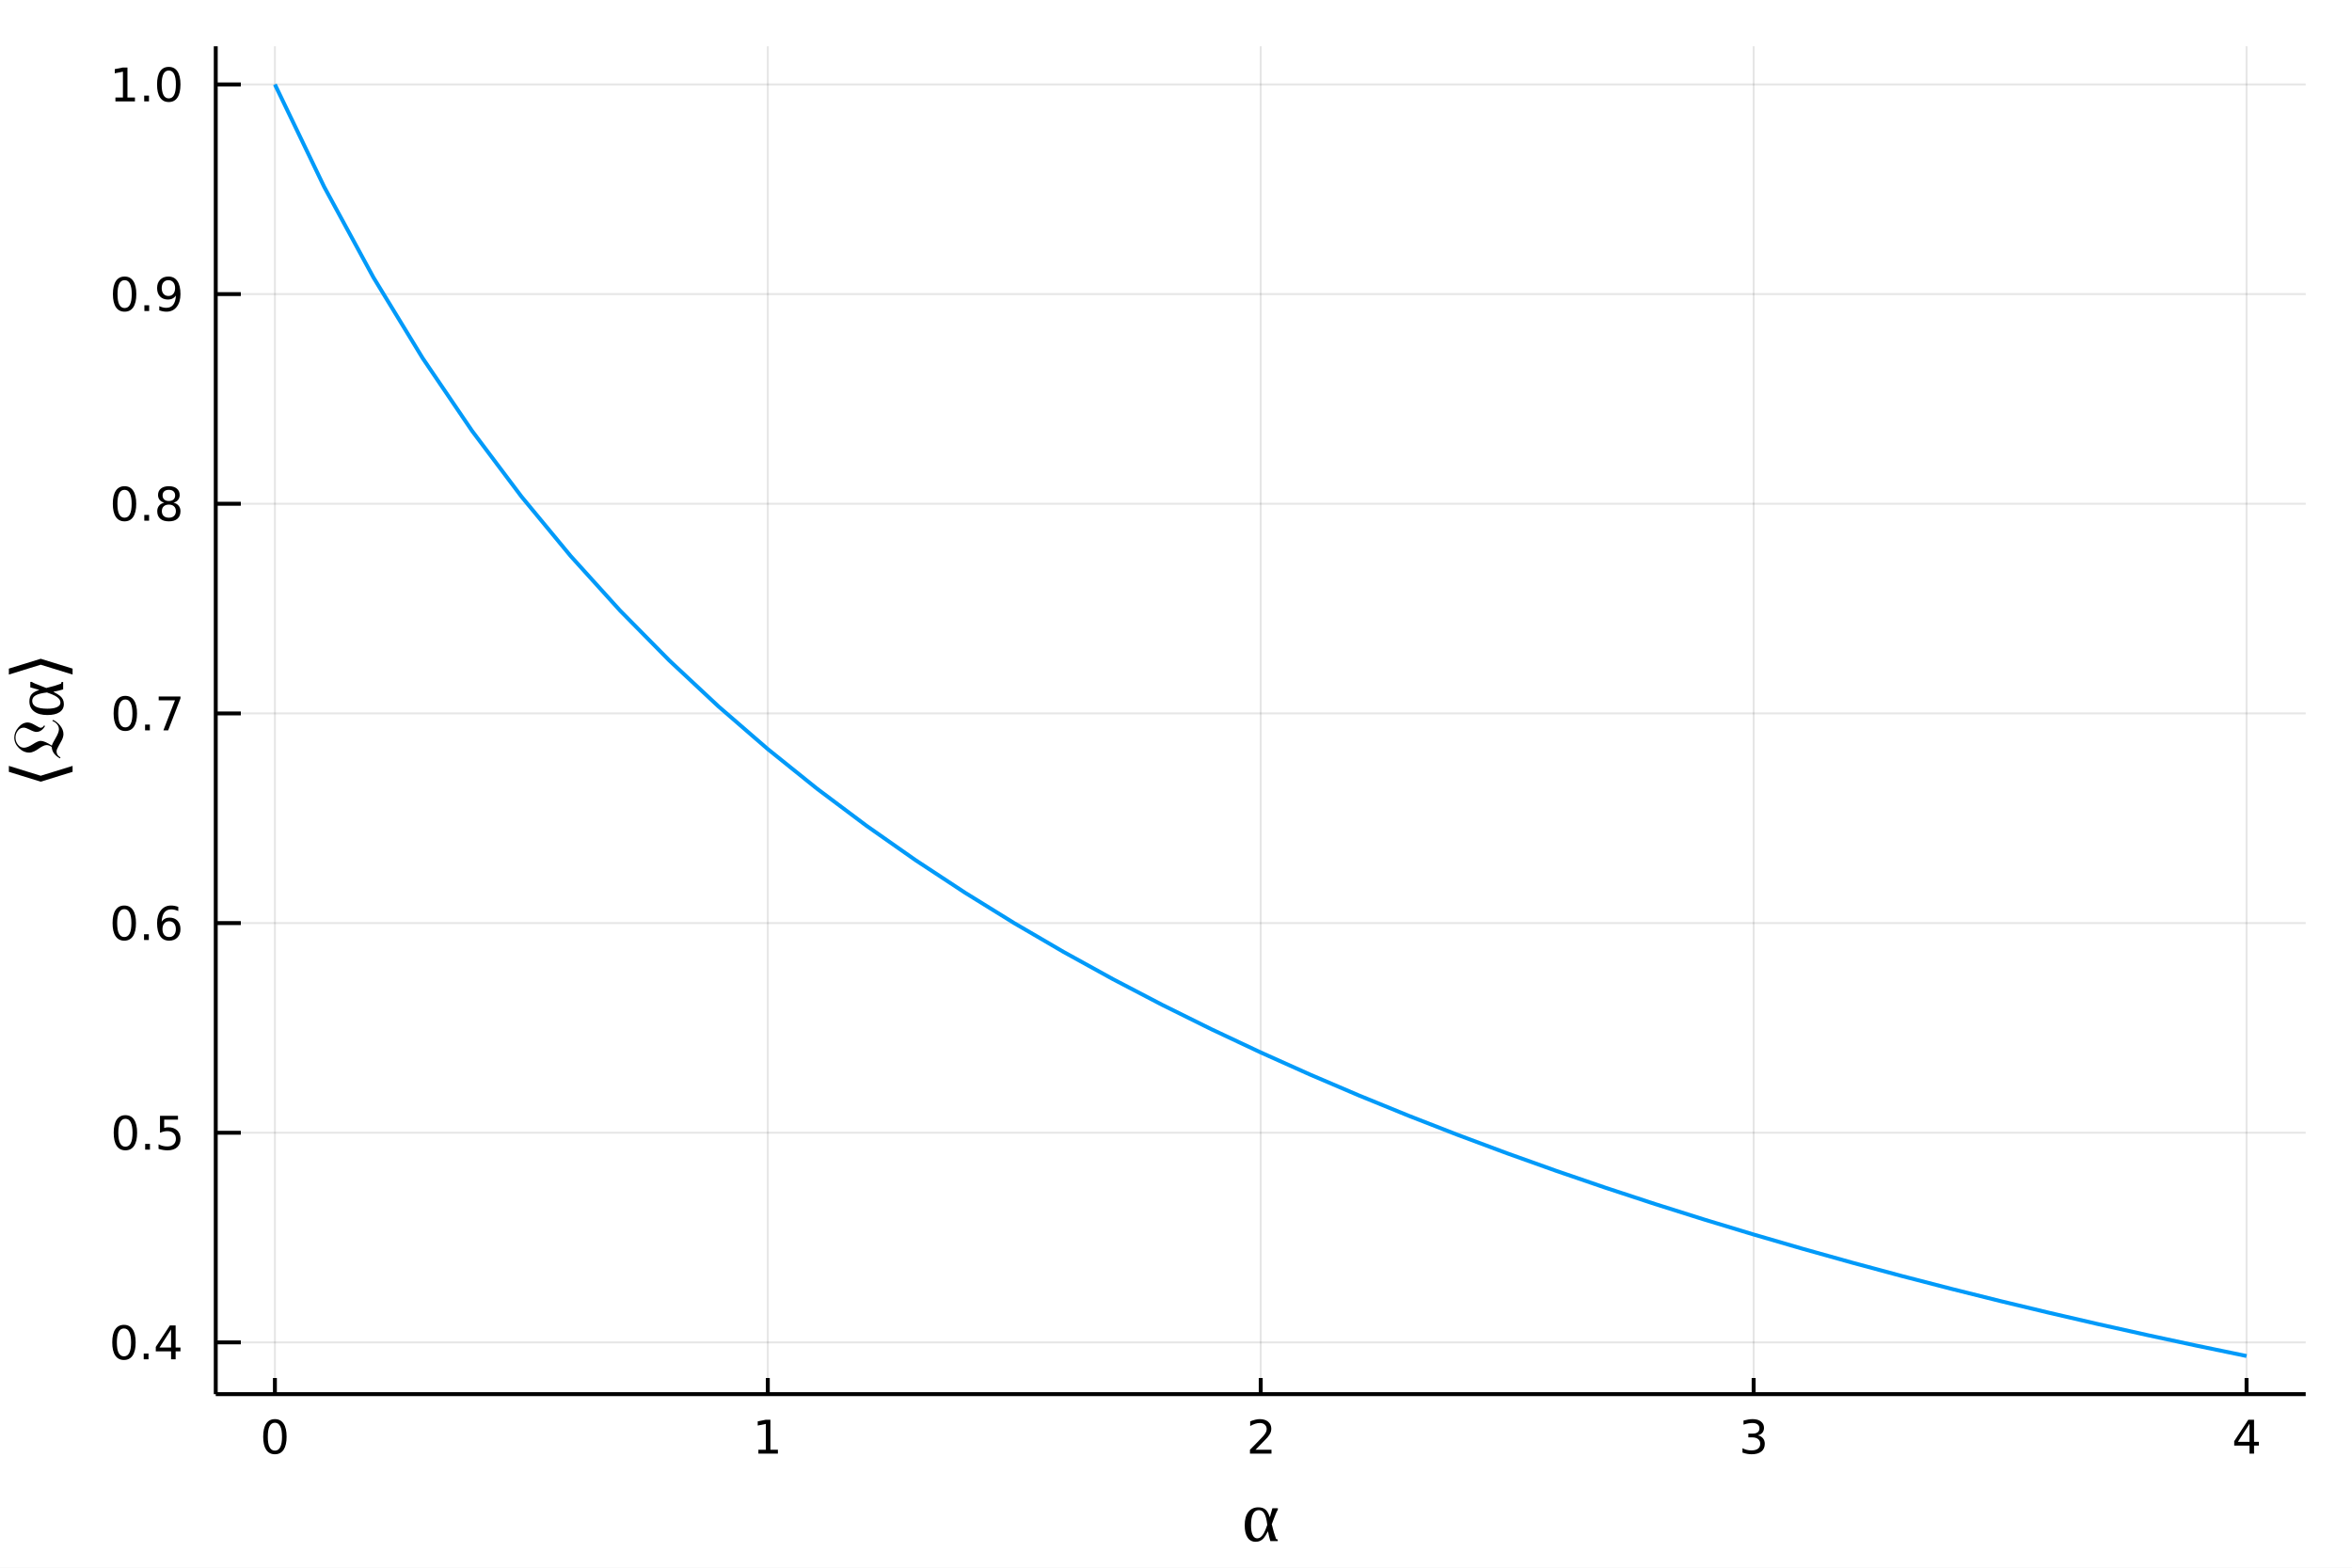
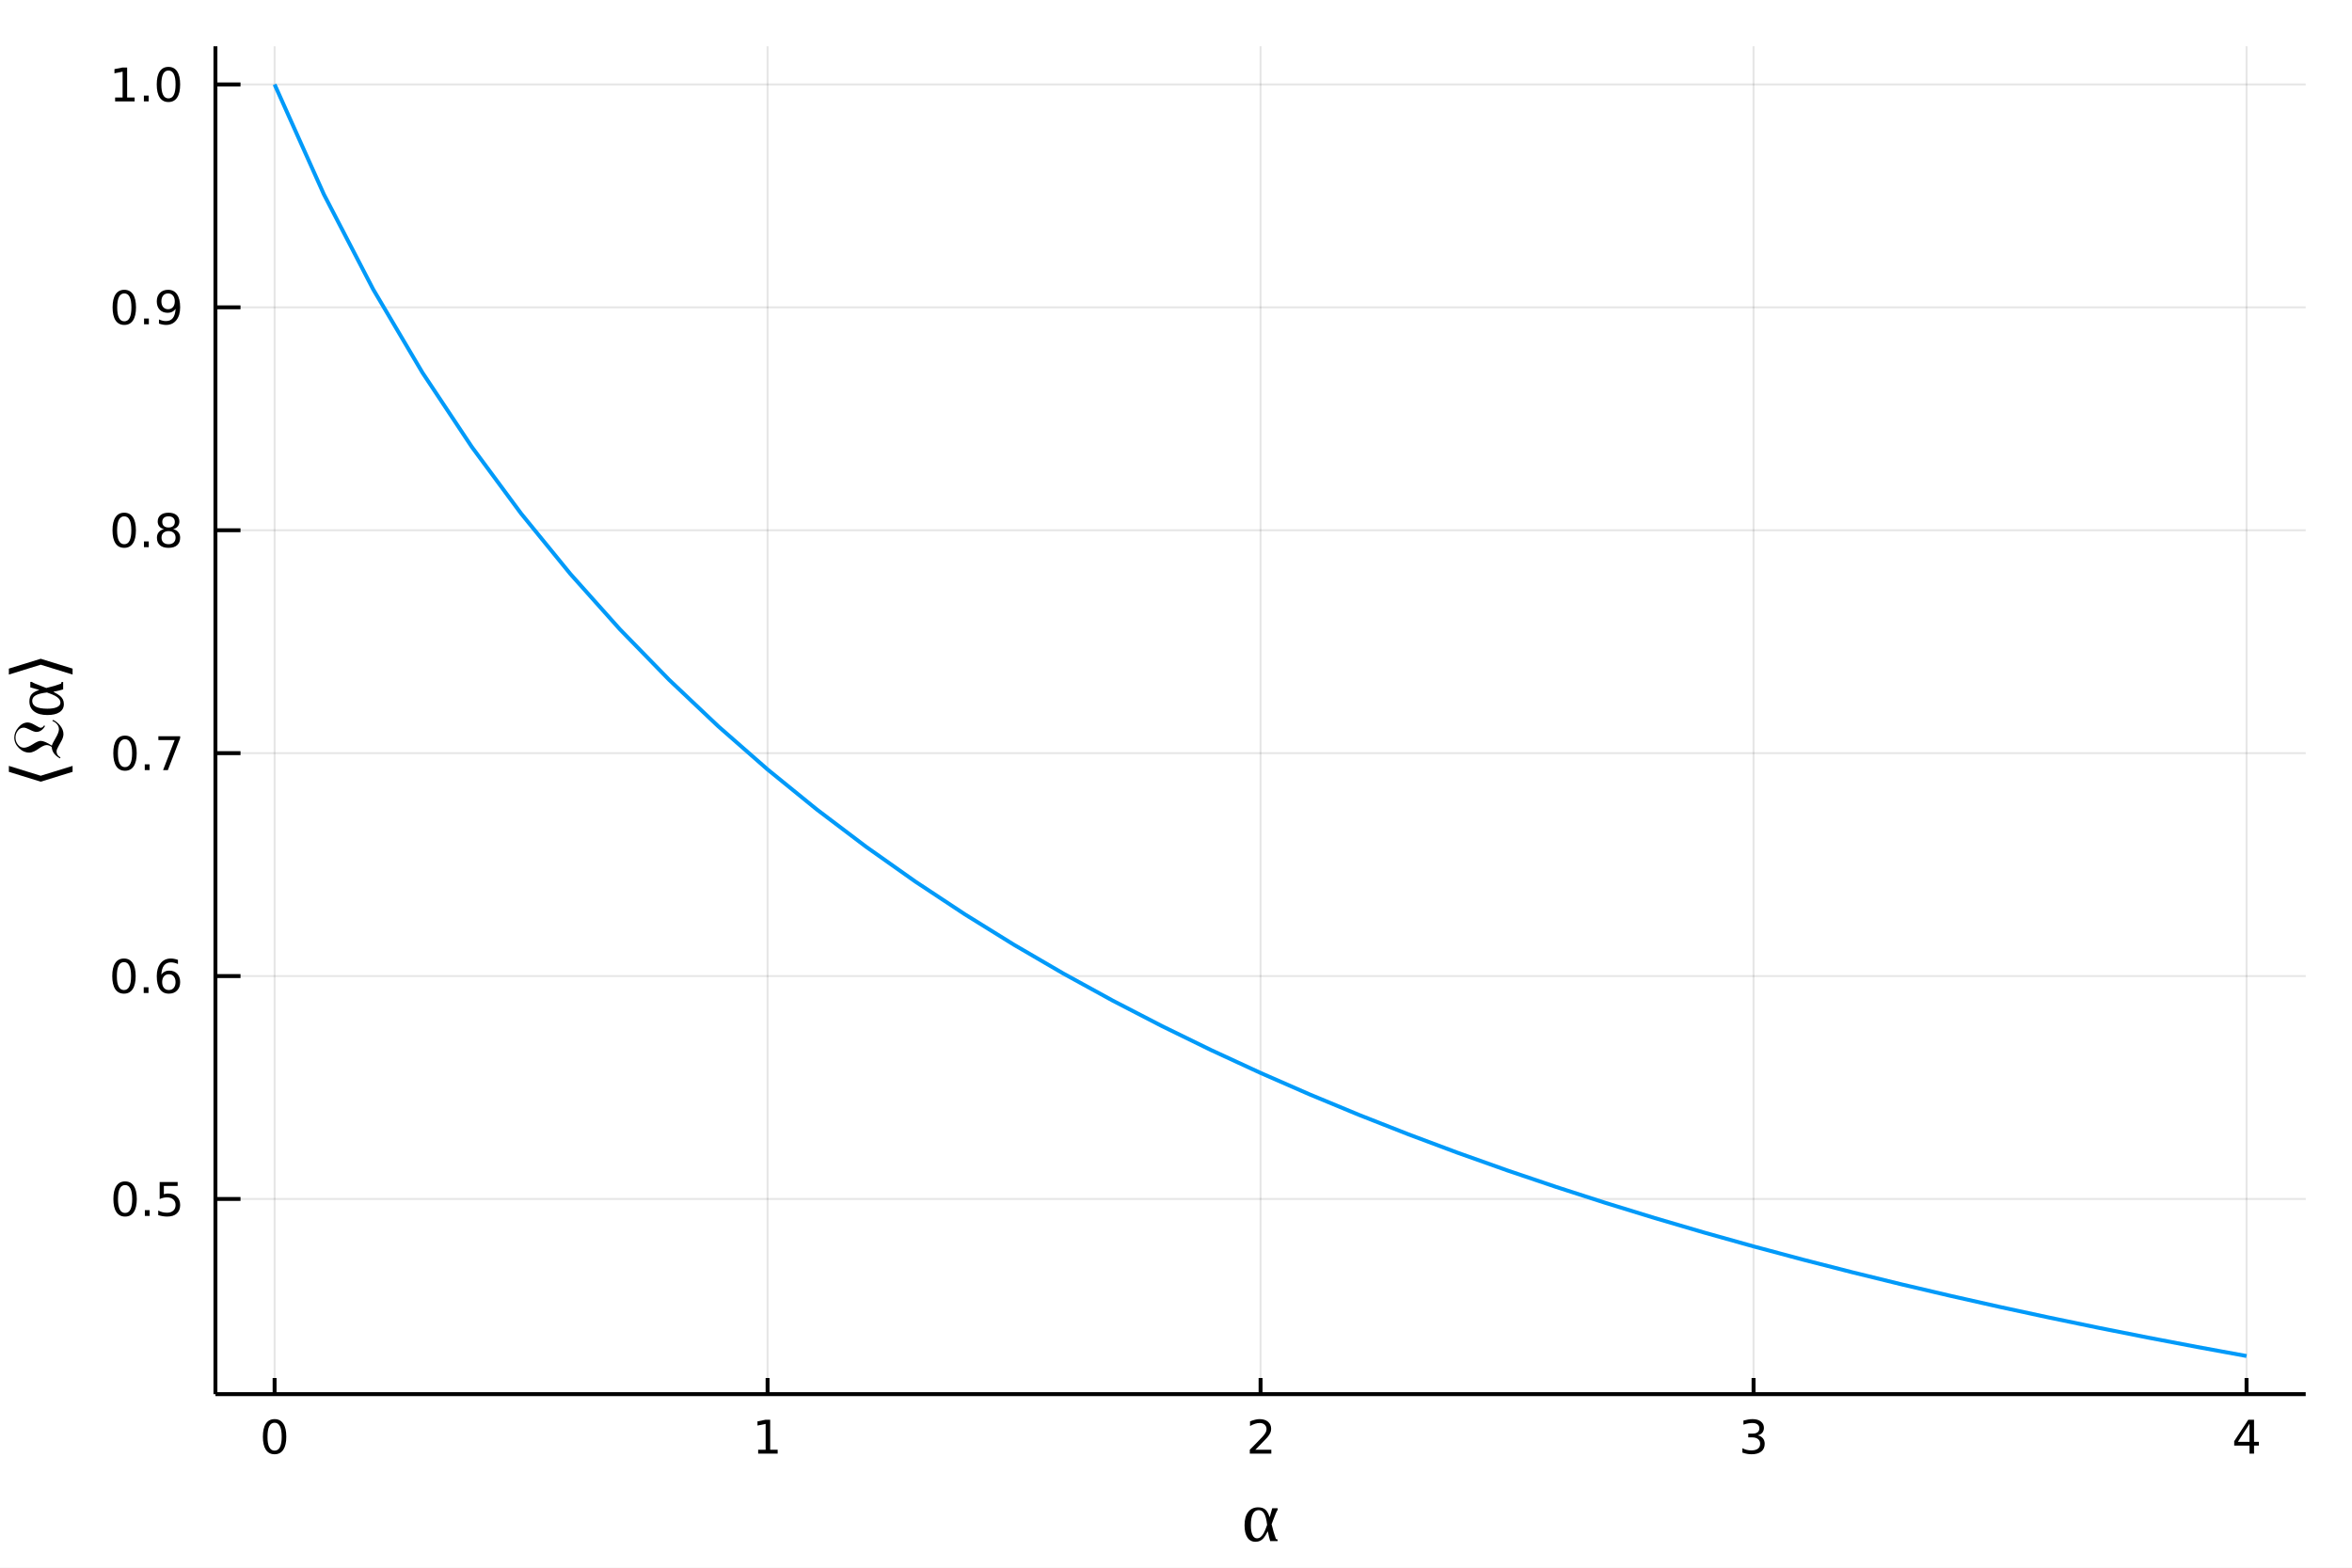
<svg xmlns="http://www.w3.org/2000/svg" width="600" height="400" viewBox="0 0 2400 1600">
  <defs>
-     <clipPath id="clip640">
+     <clipPath id="clip580">
      <rect x="0" y="0" width="2400" height="1600" />
    </clipPath>
  </defs>
-   <path clip-path="url(#clip640)" d=" M0 1600 L2400 1600 L2400 0 L0 0  Z   " fill="#ffffff" fill-rule="evenodd" fill-opacity="1" />
+   <path clip-path="url(#clip580)" d=" M0 1600 L2400 1600 L2400 0 L0 0  Z   " fill="#ffffff" fill-rule="evenodd" fill-opacity="1" />
  <defs>
-     <clipPath id="clip641">
+     <clipPath id="clip581">
      <rect x="480" y="0" width="1681" height="1600" />
    </clipPath>
  </defs>
-   <path clip-path="url(#clip640)" d=" M220.153 1422.89 L2352.76 1422.89 L2352.76 47.244 L220.153 47.244  Z   " fill="#ffffff" fill-rule="evenodd" fill-opacity="1" />
+   <path clip-path="url(#clip580)" d=" M219.829 1422.89 L2352.76 1422.89 L2352.76 47.244 L219.829 47.244  Z   " fill="#ffffff" fill-rule="evenodd" fill-opacity="1" />
  <defs>
-     <clipPath id="clip642">
-       <rect x="220" y="47" width="2134" height="1377" />
+     <clipPath id="clip582">
+       <rect x="219" y="47" width="2134" height="1377" />
    </clipPath>
  </defs>
-   <polyline clip-path="url(#clip642)" style="stroke:#000000; stroke-linecap:butt; stroke-linejoin:round; stroke-width:2; stroke-opacity:0.1; fill:none" points="   280.51,1422.89 280.51,47.244    " />
-   <polyline clip-path="url(#clip642)" style="stroke:#000000; stroke-linecap:butt; stroke-linejoin:round; stroke-width:2; stroke-opacity:0.1; fill:none" points="   783.482,1422.89 783.482,47.244    " />
-   <polyline clip-path="url(#clip642)" style="stroke:#000000; stroke-linecap:butt; stroke-linejoin:round; stroke-width:2; stroke-opacity:0.1; fill:none" points="   1286.45,1422.89 1286.45,47.244    " />
-   <polyline clip-path="url(#clip642)" style="stroke:#000000; stroke-linecap:butt; stroke-linejoin:round; stroke-width:2; stroke-opacity:0.1; fill:none" points="   1789.43,1422.89 1789.43,47.244    " />
-   <polyline clip-path="url(#clip642)" style="stroke:#000000; stroke-linecap:butt; stroke-linejoin:round; stroke-width:2; stroke-opacity:0.1; fill:none" points="   2292.4,1422.89 2292.4,47.244    " />
-   <polyline clip-path="url(#clip640)" style="stroke:#000000; stroke-linecap:butt; stroke-linejoin:round; stroke-width:4; stroke-opacity:1; fill:none" points="   220.153,1422.89 2352.76,1422.89    " />
-   <polyline clip-path="url(#clip640)" style="stroke:#000000; stroke-linecap:butt; stroke-linejoin:round; stroke-width:4; stroke-opacity:1; fill:none" points="   280.51,1422.89 280.51,1406.38    " />
-   <polyline clip-path="url(#clip640)" style="stroke:#000000; stroke-linecap:butt; stroke-linejoin:round; stroke-width:4; stroke-opacity:1; fill:none" points="   783.482,1422.89 783.482,1406.38    " />
-   <polyline clip-path="url(#clip640)" style="stroke:#000000; stroke-linecap:butt; stroke-linejoin:round; stroke-width:4; stroke-opacity:1; fill:none" points="   1286.45,1422.89 1286.45,1406.38    " />
-   <polyline clip-path="url(#clip640)" style="stroke:#000000; stroke-linecap:butt; stroke-linejoin:round; stroke-width:4; stroke-opacity:1; fill:none" points="   1789.43,1422.89 1789.43,1406.38    " />
-   <polyline clip-path="url(#clip640)" style="stroke:#000000; stroke-linecap:butt; stroke-linejoin:round; stroke-width:4; stroke-opacity:1; fill:none" points="   2292.4,1422.89 2292.4,1406.38    " />
-   <path clip-path="url(#clip640)" d="M280.51 1452.08 Q276.899 1452.08 275.07 1455.65 Q273.265 1459.19 273.265 1466.32 Q273.265 1473.43 275.07 1476.99 Q276.899 1480.53 280.51 1480.53 Q284.144 1480.53 285.95 1476.99 Q287.779 1473.43 287.779 1466.32 Q287.779 1459.19 285.95 1455.65 Q284.144 1452.08 280.51 1452.08 M280.51 1448.38 Q286.32 1448.38 289.376 1452.99 Q292.454 1457.57 292.454 1466.32 Q292.454 1475.05 289.376 1479.65 Q286.32 1484.24 280.51 1484.24 Q274.7 1484.24 271.621 1479.65 Q268.566 1475.05 268.566 1466.32 Q268.566 1457.57 271.621 1452.99 Q274.7 1448.38 280.51 1448.38 Z" fill="#000000" fill-rule="evenodd" fill-opacity="1" />
-   <path clip-path="url(#clip640)" d="M773.864 1479.63 L781.503 1479.63 L781.503 1453.26 L773.193 1454.93 L773.193 1450.67 L781.457 1449 L786.133 1449 L786.133 1479.63 L793.772 1479.63 L793.772 1483.56 L773.864 1483.56 L773.864 1479.63 Z" fill="#000000" fill-rule="evenodd" fill-opacity="1" />
-   <path clip-path="url(#clip640)" d="M1281.11 1479.63 L1297.43 1479.63 L1297.43 1483.56 L1275.48 1483.56 L1275.48 1479.63 Q1278.14 1476.87 1282.73 1472.25 Q1287.33 1467.59 1288.51 1466.25 Q1290.76 1463.73 1291.64 1461.99 Q1292.54 1460.23 1292.54 1458.54 Q1292.54 1455.79 1290.6 1454.05 Q1288.68 1452.31 1285.58 1452.31 Q1283.38 1452.31 1280.92 1453.08 Q1278.49 1453.84 1275.71 1455.39 L1275.71 1450.67 Q1278.54 1449.54 1280.99 1448.96 Q1283.45 1448.38 1285.48 1448.38 Q1290.85 1448.38 1294.05 1451.06 Q1297.24 1453.75 1297.24 1458.24 Q1297.24 1460.37 1296.43 1462.29 Q1295.64 1464.19 1293.54 1466.78 Q1292.96 1467.45 1289.86 1470.67 Q1286.76 1473.87 1281.11 1479.63 Z" fill="#000000" fill-rule="evenodd" fill-opacity="1" />
-   <path clip-path="url(#clip640)" d="M1793.67 1464.93 Q1797.03 1465.65 1798.91 1467.92 Q1800.8 1470.19 1800.8 1473.52 Q1800.8 1478.63 1797.29 1481.44 Q1793.77 1484.24 1787.29 1484.24 Q1785.11 1484.24 1782.8 1483.8 Q1780.5 1483.38 1778.05 1482.52 L1778.05 1478.01 Q1779.99 1479.14 1782.31 1479.72 Q1784.62 1480.3 1787.15 1480.3 Q1791.54 1480.3 1793.84 1478.56 Q1796.15 1476.83 1796.15 1473.52 Q1796.15 1470.46 1794 1468.75 Q1791.87 1467.01 1788.05 1467.01 L1784.02 1467.01 L1784.02 1463.17 L1788.23 1463.17 Q1791.68 1463.17 1793.51 1461.81 Q1795.34 1460.42 1795.34 1457.82 Q1795.34 1455.16 1793.44 1453.75 Q1791.57 1452.31 1788.05 1452.31 Q1786.13 1452.31 1783.93 1452.73 Q1781.73 1453.15 1779.09 1454.03 L1779.09 1449.86 Q1781.75 1449.12 1784.07 1448.75 Q1786.41 1448.38 1788.47 1448.38 Q1793.79 1448.38 1796.89 1450.81 Q1799.99 1453.22 1799.99 1457.34 Q1799.99 1460.21 1798.35 1462.2 Q1796.71 1464.17 1793.67 1464.93 Z" fill="#000000" fill-rule="evenodd" fill-opacity="1" />
-   <path clip-path="url(#clip640)" d="M2295.41 1453.08 L2283.6 1471.53 L2295.41 1471.53 L2295.41 1453.08 M2294.18 1449 L2300.06 1449 L2300.06 1471.53 L2304.99 1471.53 L2304.99 1475.42 L2300.06 1475.42 L2300.06 1483.56 L2295.41 1483.56 L2295.41 1475.42 L2279.81 1475.42 L2279.81 1470.9 L2294.18 1449 Z" fill="#000000" fill-rule="evenodd" fill-opacity="1" />
-   <g clip-path="url(#clip640)">
-     <text style="fill:#000000; fill-opacity:1; font-family:Times New Roman,TimesNewRoman,Times,Baskerville,Georgia,serif; font-size:73px; text-anchor:middle;" transform="rotate(0, 1286.45, 1572.84)" x="1286.45" y="1572.84">α</text>
+   <polyline clip-path="url(#clip582)" style="stroke:#000000; stroke-linecap:butt; stroke-linejoin:round; stroke-width:2; stroke-opacity:0.1; fill:none" points="   280.195,1422.89 280.195,47.244    " />
+   <polyline clip-path="url(#clip582)" style="stroke:#000000; stroke-linecap:butt; stroke-linejoin:round; stroke-width:2; stroke-opacity:0.1; fill:none" points="   783.244,1422.89 783.244,47.244    " />
+   <polyline clip-path="url(#clip582)" style="stroke:#000000; stroke-linecap:butt; stroke-linejoin:round; stroke-width:2; stroke-opacity:0.1; fill:none" points="   1286.29,1422.89 1286.29,47.244    " />
+   <polyline clip-path="url(#clip582)" style="stroke:#000000; stroke-linecap:butt; stroke-linejoin:round; stroke-width:2; stroke-opacity:0.1; fill:none" points="   1789.34,1422.89 1789.34,47.244    " />
+   <polyline clip-path="url(#clip582)" style="stroke:#000000; stroke-linecap:butt; stroke-linejoin:round; stroke-width:2; stroke-opacity:0.1; fill:none" points="   2292.39,1422.89 2292.39,47.244    " />
+   <polyline clip-path="url(#clip580)" style="stroke:#000000; stroke-linecap:butt; stroke-linejoin:round; stroke-width:4; stroke-opacity:1; fill:none" points="   219.829,1422.89 2352.76,1422.89    " />
+   <polyline clip-path="url(#clip580)" style="stroke:#000000; stroke-linecap:butt; stroke-linejoin:round; stroke-width:4; stroke-opacity:1; fill:none" points="   280.195,1422.89 280.195,1406.38    " />
+   <polyline clip-path="url(#clip580)" style="stroke:#000000; stroke-linecap:butt; stroke-linejoin:round; stroke-width:4; stroke-opacity:1; fill:none" points="   783.244,1422.89 783.244,1406.38    " />
+   <polyline clip-path="url(#clip580)" style="stroke:#000000; stroke-linecap:butt; stroke-linejoin:round; stroke-width:4; stroke-opacity:1; fill:none" points="   1286.29,1422.89 1286.29,1406.38    " />
+   <polyline clip-path="url(#clip580)" style="stroke:#000000; stroke-linecap:butt; stroke-linejoin:round; stroke-width:4; stroke-opacity:1; fill:none" points="   1789.34,1422.89 1789.34,1406.38    " />
+   <polyline clip-path="url(#clip580)" style="stroke:#000000; stroke-linecap:butt; stroke-linejoin:round; stroke-width:4; stroke-opacity:1; fill:none" points="   2292.39,1422.89 2292.39,1406.38    " />
+   <path clip-path="url(#clip580)" d="M280.195 1452.08 Q276.584 1452.08 274.755 1455.65 Q272.95 1459.19 272.95 1466.32 Q272.95 1473.43 274.755 1476.99 Q276.584 1480.53 280.195 1480.53 Q283.829 1480.53 285.635 1476.99 Q287.464 1473.43 287.464 1466.32 Q287.464 1459.19 285.635 1455.65 Q283.829 1452.08 280.195 1452.08 M280.195 1448.38 Q286.005 1448.38 289.061 1452.99 Q292.14 1457.57 292.14 1466.32 Q292.14 1475.05 289.061 1479.65 Q286.005 1484.24 280.195 1484.24 Q274.385 1484.24 271.306 1479.65 Q268.251 1475.05 268.251 1466.32 Q268.251 1457.57 271.306 1452.99 Q274.385 1448.38 280.195 1448.38 Z" fill="#000000" fill-rule="evenodd" fill-opacity="1" />
+   <path clip-path="url(#clip580)" d="M773.626 1479.63 L781.265 1479.63 L781.265 1453.26 L772.955 1454.93 L772.955 1450.67 L781.218 1449 L785.894 1449 L785.894 1479.63 L793.533 1479.63 L793.533 1483.56 L773.626 1483.56 L773.626 1479.63 Z" fill="#000000" fill-rule="evenodd" fill-opacity="1" />
+   <path clip-path="url(#clip580)" d="M1280.95 1479.63 L1297.26 1479.63 L1297.26 1483.56 L1275.32 1483.56 L1275.32 1479.63 Q1277.98 1476.87 1282.57 1472.25 Q1287.17 1467.59 1288.35 1466.25 Q1290.6 1463.73 1291.48 1461.99 Q1292.38 1460.23 1292.38 1458.54 Q1292.38 1455.79 1290.44 1454.05 Q1288.51 1452.31 1285.41 1452.31 Q1283.21 1452.31 1280.76 1453.08 Q1278.33 1453.84 1275.55 1455.39 L1275.55 1450.67 Q1278.38 1449.54 1280.83 1448.96 Q1283.28 1448.38 1285.32 1448.38 Q1290.69 1448.38 1293.89 1451.06 Q1297.08 1453.75 1297.08 1458.24 Q1297.08 1460.37 1296.27 1462.29 Q1295.48 1464.19 1293.38 1466.78 Q1292.8 1467.45 1289.7 1470.67 Q1286.59 1473.87 1280.95 1479.63 Z" fill="#000000" fill-rule="evenodd" fill-opacity="1" />
+   <path clip-path="url(#clip580)" d="M1793.59 1464.93 Q1796.95 1465.65 1798.82 1467.92 Q1800.72 1470.19 1800.72 1473.52 Q1800.72 1478.63 1797.2 1481.44 Q1793.68 1484.24 1787.2 1484.24 Q1785.02 1484.24 1782.71 1483.8 Q1780.42 1483.38 1777.96 1482.52 L1777.96 1478.01 Q1779.91 1479.14 1782.22 1479.72 Q1784.54 1480.3 1787.06 1480.3 Q1791.46 1480.3 1793.75 1478.56 Q1796.07 1476.83 1796.07 1473.52 Q1796.07 1470.46 1793.91 1468.75 Q1791.78 1467.01 1787.96 1467.01 L1783.94 1467.01 L1783.94 1463.17 L1788.15 1463.17 Q1791.6 1463.17 1793.43 1461.81 Q1795.26 1460.42 1795.26 1457.82 Q1795.26 1455.16 1793.36 1453.75 Q1791.48 1452.31 1787.96 1452.31 Q1786.04 1452.31 1783.84 1452.73 Q1781.64 1453.15 1779.01 1454.03 L1779.01 1449.86 Q1781.67 1449.12 1783.98 1448.75 Q1786.32 1448.38 1788.38 1448.38 Q1793.7 1448.38 1796.81 1450.81 Q1799.91 1453.22 1799.91 1457.34 Q1799.91 1460.21 1798.26 1462.2 Q1796.62 1464.17 1793.59 1464.93 Z" fill="#000000" fill-rule="evenodd" fill-opacity="1" />
+   <path clip-path="url(#clip580)" d="M2295.4 1453.08 L2283.59 1471.53 L2295.4 1471.53 L2295.4 1453.08 M2294.17 1449 L2300.05 1449 L2300.05 1471.53 L2304.98 1471.53 L2304.98 1475.42 L2300.05 1475.42 L2300.05 1483.56 L2295.4 1483.56 L2295.4 1475.42 L2279.8 1475.42 L2279.8 1470.9 L2294.17 1449 Z" fill="#000000" fill-rule="evenodd" fill-opacity="1" />
+   <g clip-path="url(#clip580)">
+     <text style="fill:#000000; fill-opacity:1; font-family:Times New Roman,TimesNewRoman,Times,Baskerville,Georgia,serif; font-size:73px; text-anchor:middle;" transform="rotate(0, 1286.29, 1572.84)" x="1286.29" y="1572.84">α</text>
  </g>
-   <polyline clip-path="url(#clip642)" style="stroke:#000000; stroke-linecap:butt; stroke-linejoin:round; stroke-width:2; stroke-opacity:0.1; fill:none" points="   220.153,1370.05 2352.76,1370.05    " />
-   <polyline clip-path="url(#clip642)" style="stroke:#000000; stroke-linecap:butt; stroke-linejoin:round; stroke-width:2; stroke-opacity:0.1; fill:none" points="   220.153,1156.08 2352.76,1156.08    " />
-   <polyline clip-path="url(#clip642)" style="stroke:#000000; stroke-linecap:butt; stroke-linejoin:round; stroke-width:2; stroke-opacity:0.1; fill:none" points="   220.153,942.096 2352.76,942.096    " />
-   <polyline clip-path="url(#clip642)" style="stroke:#000000; stroke-linecap:butt; stroke-linejoin:round; stroke-width:2; stroke-opacity:0.1; fill:none" points="   220.153,728.116 2352.76,728.116    " />
-   <polyline clip-path="url(#clip642)" style="stroke:#000000; stroke-linecap:butt; stroke-linejoin:round; stroke-width:2; stroke-opacity:0.1; fill:none" points="   220.153,514.137 2352.76,514.137    " />
-   <polyline clip-path="url(#clip642)" style="stroke:#000000; stroke-linecap:butt; stroke-linejoin:round; stroke-width:2; stroke-opacity:0.1; fill:none" points="   220.153,300.157 2352.76,300.157    " />
-   <polyline clip-path="url(#clip642)" style="stroke:#000000; stroke-linecap:butt; stroke-linejoin:round; stroke-width:2; stroke-opacity:0.1; fill:none" points="   220.153,86.177 2352.76,86.177    " />
-   <polyline clip-path="url(#clip640)" style="stroke:#000000; stroke-linecap:butt; stroke-linejoin:round; stroke-width:4; stroke-opacity:1; fill:none" points="   220.153,1422.89 220.153,47.244    " />
-   <polyline clip-path="url(#clip640)" style="stroke:#000000; stroke-linecap:butt; stroke-linejoin:round; stroke-width:4; stroke-opacity:1; fill:none" points="   220.153,1370.05 245.745,1370.05    " />
-   <polyline clip-path="url(#clip640)" style="stroke:#000000; stroke-linecap:butt; stroke-linejoin:round; stroke-width:4; stroke-opacity:1; fill:none" points="   220.153,1156.08 245.745,1156.08    " />
-   <polyline clip-path="url(#clip640)" style="stroke:#000000; stroke-linecap:butt; stroke-linejoin:round; stroke-width:4; stroke-opacity:1; fill:none" points="   220.153,942.096 245.745,942.096    " />
-   <polyline clip-path="url(#clip640)" style="stroke:#000000; stroke-linecap:butt; stroke-linejoin:round; stroke-width:4; stroke-opacity:1; fill:none" points="   220.153,728.116 245.745,728.116    " />
-   <polyline clip-path="url(#clip640)" style="stroke:#000000; stroke-linecap:butt; stroke-linejoin:round; stroke-width:4; stroke-opacity:1; fill:none" points="   220.153,514.137 245.745,514.137    " />
-   <polyline clip-path="url(#clip640)" style="stroke:#000000; stroke-linecap:butt; stroke-linejoin:round; stroke-width:4; stroke-opacity:1; fill:none" points="   220.153,300.157 245.745,300.157    " />
-   <polyline clip-path="url(#clip640)" style="stroke:#000000; stroke-linecap:butt; stroke-linejoin:round; stroke-width:4; stroke-opacity:1; fill:none" points="   220.153,86.177 245.745,86.177    " />
-   <path clip-path="url(#clip640)" d="M126.492 1355.85 Q122.881 1355.85 121.052 1359.42 Q119.246 1362.96 119.246 1370.09 Q119.246 1377.2 121.052 1380.76 Q122.881 1384.3 126.492 1384.3 Q130.126 1384.3 131.931 1380.76 Q133.76 1377.2 133.76 1370.09 Q133.76 1362.96 131.931 1359.42 Q130.126 1355.85 126.492 1355.85 M126.492 1352.15 Q132.302 1352.15 135.357 1356.76 Q138.436 1361.34 138.436 1370.09 Q138.436 1378.82 135.357 1383.42 Q132.302 1388.01 126.492 1388.01 Q120.682 1388.01 117.603 1383.42 Q114.547 1378.82 114.547 1370.09 Q114.547 1361.34 117.603 1356.76 Q120.682 1352.15 126.492 1352.15 Z" fill="#000000" fill-rule="evenodd" fill-opacity="1" />
-   <path clip-path="url(#clip640)" d="M146.654 1381.46 L151.538 1381.46 L151.538 1387.33 L146.654 1387.33 L146.654 1381.46 Z" fill="#000000" fill-rule="evenodd" fill-opacity="1" />
-   <path clip-path="url(#clip640)" d="M174.57 1356.85 L162.765 1375.3 L174.57 1375.3 L174.57 1356.85 M173.343 1352.77 L179.223 1352.77 L179.223 1375.3 L184.153 1375.3 L184.153 1379.19 L179.223 1379.19 L179.223 1387.33 L174.57 1387.33 L174.57 1379.19 L158.968 1379.19 L158.968 1374.67 L173.343 1352.77 Z" fill="#000000" fill-rule="evenodd" fill-opacity="1" />
-   <path clip-path="url(#clip640)" d="M127.973 1141.87 Q124.362 1141.87 122.533 1145.44 Q120.728 1148.98 120.728 1156.11 Q120.728 1163.22 122.533 1166.78 Q124.362 1170.32 127.973 1170.32 Q131.607 1170.32 133.413 1166.78 Q135.242 1163.22 135.242 1156.11 Q135.242 1148.98 133.413 1145.44 Q131.607 1141.87 127.973 1141.87 M127.973 1138.17 Q133.783 1138.17 136.839 1142.78 Q139.918 1147.36 139.918 1156.11 Q139.918 1164.84 136.839 1169.44 Q133.783 1174.03 127.973 1174.03 Q122.163 1174.03 119.084 1169.44 Q116.029 1164.84 116.029 1156.11 Q116.029 1147.36 119.084 1142.78 Q122.163 1138.17 127.973 1138.17 Z" fill="#000000" fill-rule="evenodd" fill-opacity="1" />
-   <path clip-path="url(#clip640)" d="M148.135 1167.48 L153.019 1167.48 L153.019 1173.36 L148.135 1173.36 L148.135 1167.48 Z" fill="#000000" fill-rule="evenodd" fill-opacity="1" />
-   <path clip-path="url(#clip640)" d="M163.251 1138.8 L181.607 1138.8 L181.607 1142.73 L167.533 1142.73 L167.533 1151.2 Q168.552 1150.86 169.57 1150.69 Q170.589 1150.51 171.607 1150.51 Q177.394 1150.51 180.774 1153.68 Q184.153 1156.85 184.153 1162.27 Q184.153 1167.85 180.681 1170.95 Q177.209 1174.03 170.89 1174.03 Q168.714 1174.03 166.445 1173.66 Q164.2 1173.29 161.792 1172.55 L161.792 1167.85 Q163.876 1168.98 166.098 1169.54 Q168.32 1170.09 170.797 1170.09 Q174.802 1170.09 177.14 1167.98 Q179.477 1165.88 179.477 1162.27 Q179.477 1158.66 177.14 1156.55 Q174.802 1154.44 170.797 1154.44 Q168.922 1154.44 167.047 1154.86 Q165.195 1155.28 163.251 1156.16 L163.251 1138.8 Z" fill="#000000" fill-rule="evenodd" fill-opacity="1" />
-   <path clip-path="url(#clip640)" d="M126.816 927.894 Q123.205 927.894 121.376 931.459 Q119.57 935.001 119.57 942.13 Q119.57 949.237 121.376 952.802 Q123.205 956.343 126.816 956.343 Q130.45 956.343 132.256 952.802 Q134.084 949.237 134.084 942.13 Q134.084 935.001 132.256 931.459 Q130.45 927.894 126.816 927.894 M126.816 924.191 Q132.626 924.191 135.681 928.797 Q138.76 933.381 138.76 942.13 Q138.76 950.857 135.681 955.464 Q132.626 960.047 126.816 960.047 Q121.006 960.047 117.927 955.464 Q114.871 950.857 114.871 942.13 Q114.871 933.381 117.927 928.797 Q121.006 924.191 126.816 924.191 Z" fill="#000000" fill-rule="evenodd" fill-opacity="1" />
-   <path clip-path="url(#clip640)" d="M146.978 953.496 L151.862 953.496 L151.862 959.376 L146.978 959.376 L146.978 953.496 Z" fill="#000000" fill-rule="evenodd" fill-opacity="1" />
-   <path clip-path="url(#clip640)" d="M172.626 940.232 Q169.478 940.232 167.626 942.385 Q165.797 944.538 165.797 948.288 Q165.797 952.015 167.626 954.191 Q169.478 956.343 172.626 956.343 Q175.774 956.343 177.603 954.191 Q179.454 952.015 179.454 948.288 Q179.454 944.538 177.603 942.385 Q175.774 940.232 172.626 940.232 M181.908 925.58 L181.908 929.839 Q180.149 929.006 178.343 928.566 Q176.561 928.126 174.802 928.126 Q170.172 928.126 167.718 931.251 Q165.288 934.376 164.941 940.695 Q166.306 938.681 168.366 937.617 Q170.427 936.529 172.903 936.529 Q178.112 936.529 181.121 939.7 Q184.153 942.848 184.153 948.288 Q184.153 953.612 181.005 956.829 Q177.857 960.047 172.626 960.047 Q166.63 960.047 163.459 955.464 Q160.288 950.857 160.288 942.13 Q160.288 933.936 164.177 929.075 Q168.066 924.191 174.616 924.191 Q176.376 924.191 178.158 924.538 Q179.964 924.885 181.908 925.58 Z" fill="#000000" fill-rule="evenodd" fill-opacity="1" />
-   <path clip-path="url(#clip640)" d="M127.881 713.915 Q124.269 713.915 122.441 717.48 Q120.635 721.021 120.635 728.151 Q120.635 735.257 122.441 738.822 Q124.269 742.364 127.881 742.364 Q131.515 742.364 133.32 738.822 Q135.149 735.257 135.149 728.151 Q135.149 721.021 133.32 717.48 Q131.515 713.915 127.881 713.915 M127.881 710.211 Q133.691 710.211 136.746 714.818 Q139.825 719.401 139.825 728.151 Q139.825 736.878 136.746 741.484 Q133.691 746.067 127.881 746.067 Q122.07 746.067 118.992 741.484 Q115.936 736.878 115.936 728.151 Q115.936 719.401 118.992 714.818 Q122.07 710.211 127.881 710.211 Z" fill="#000000" fill-rule="evenodd" fill-opacity="1" />
-   <path clip-path="url(#clip640)" d="M148.042 739.517 L152.927 739.517 L152.927 745.396 L148.042 745.396 L148.042 739.517 Z" fill="#000000" fill-rule="evenodd" fill-opacity="1" />
-   <path clip-path="url(#clip640)" d="M161.931 710.836 L184.153 710.836 L184.153 712.827 L171.607 745.396 L166.723 745.396 L178.528 714.771 L161.931 714.771 L161.931 710.836 Z" fill="#000000" fill-rule="evenodd" fill-opacity="1" />
-   <path clip-path="url(#clip640)" d="M127.07 499.935 Q123.459 499.935 121.631 503.5 Q119.825 507.042 119.825 514.171 Q119.825 521.278 121.631 524.843 Q123.459 528.384 127.07 528.384 Q130.705 528.384 132.51 524.843 Q134.339 521.278 134.339 514.171 Q134.339 507.042 132.51 503.5 Q130.705 499.935 127.07 499.935 M127.07 496.232 Q132.881 496.232 135.936 500.838 Q139.015 505.421 139.015 514.171 Q139.015 522.898 135.936 527.505 Q132.881 532.088 127.07 532.088 Q121.26 532.088 118.182 527.505 Q115.126 522.898 115.126 514.171 Q115.126 505.421 118.182 500.838 Q121.26 496.232 127.07 496.232 Z" fill="#000000" fill-rule="evenodd" fill-opacity="1" />
-   <path clip-path="url(#clip640)" d="M147.232 525.537 L152.117 525.537 L152.117 531.417 L147.232 531.417 L147.232 525.537 Z" fill="#000000" fill-rule="evenodd" fill-opacity="1" />
-   <path clip-path="url(#clip640)" d="M172.302 515.005 Q168.968 515.005 167.047 516.787 Q165.149 518.569 165.149 521.694 Q165.149 524.819 167.047 526.602 Q168.968 528.384 172.302 528.384 Q175.635 528.384 177.556 526.602 Q179.477 524.796 179.477 521.694 Q179.477 518.569 177.556 516.787 Q175.658 515.005 172.302 515.005 M167.626 513.014 Q164.616 512.273 162.927 510.213 Q161.26 508.153 161.26 505.19 Q161.26 501.046 164.2 498.639 Q167.163 496.232 172.302 496.232 Q177.464 496.232 180.403 498.639 Q183.343 501.046 183.343 505.19 Q183.343 508.153 181.653 510.213 Q179.987 512.273 177.001 513.014 Q180.38 513.801 182.255 516.093 Q184.153 518.384 184.153 521.694 Q184.153 526.718 181.075 529.403 Q178.019 532.088 172.302 532.088 Q166.584 532.088 163.505 529.403 Q160.45 526.718 160.45 521.694 Q160.45 518.384 162.348 516.093 Q164.246 513.801 167.626 513.014 M165.913 505.63 Q165.913 508.315 167.579 509.82 Q169.269 511.324 172.302 511.324 Q175.311 511.324 177.001 509.82 Q178.714 508.315 178.714 505.63 Q178.714 502.945 177.001 501.44 Q175.311 499.935 172.302 499.935 Q169.269 499.935 167.579 501.44 Q165.913 502.945 165.913 505.63 Z" fill="#000000" fill-rule="evenodd" fill-opacity="1" />
-   <path clip-path="url(#clip640)" d="M127.163 285.956 Q123.552 285.956 121.723 289.521 Q119.918 293.062 119.918 300.192 Q119.918 307.298 121.723 310.863 Q123.552 314.405 127.163 314.405 Q130.797 314.405 132.603 310.863 Q134.431 307.298 134.431 300.192 Q134.431 293.062 132.603 289.521 Q130.797 285.956 127.163 285.956 M127.163 282.252 Q132.973 282.252 136.029 286.859 Q139.107 291.442 139.107 300.192 Q139.107 308.919 136.029 313.525 Q132.973 318.108 127.163 318.108 Q121.353 318.108 118.274 313.525 Q115.219 308.919 115.219 300.192 Q115.219 291.442 118.274 286.859 Q121.353 282.252 127.163 282.252 Z" fill="#000000" fill-rule="evenodd" fill-opacity="1" />
-   <path clip-path="url(#clip640)" d="M147.325 311.557 L152.209 311.557 L152.209 317.437 L147.325 317.437 L147.325 311.557 Z" fill="#000000" fill-rule="evenodd" fill-opacity="1" />
-   <path clip-path="url(#clip640)" d="M162.533 316.72 L162.533 312.46 Q164.292 313.294 166.098 313.733 Q167.903 314.173 169.64 314.173 Q174.269 314.173 176.7 311.071 Q179.153 307.946 179.501 301.604 Q178.158 303.595 176.098 304.659 Q174.038 305.724 171.538 305.724 Q166.353 305.724 163.32 302.599 Q160.311 299.451 160.311 294.011 Q160.311 288.687 163.459 285.47 Q166.607 282.252 171.839 282.252 Q177.834 282.252 180.982 286.859 Q184.153 291.442 184.153 300.192 Q184.153 308.363 180.265 313.247 Q176.399 318.108 169.848 318.108 Q168.089 318.108 166.283 317.761 Q164.478 317.414 162.533 316.72 M171.839 302.067 Q174.987 302.067 176.815 299.914 Q178.667 297.761 178.667 294.011 Q178.667 290.284 176.815 288.132 Q174.987 285.956 171.839 285.956 Q168.691 285.956 166.839 288.132 Q165.01 290.284 165.01 294.011 Q165.01 297.761 166.839 299.914 Q168.691 302.067 171.839 302.067 Z" fill="#000000" fill-rule="evenodd" fill-opacity="1" />
-   <path clip-path="url(#clip640)" d="M117.788 99.522 L125.427 99.522 L125.427 73.157 L117.117 74.823 L117.117 70.564 L125.381 68.897 L130.056 68.897 L130.056 99.522 L137.695 99.522 L137.695 103.458 L117.788 103.458 L117.788 99.522 Z" fill="#000000" fill-rule="evenodd" fill-opacity="1" />
-   <path clip-path="url(#clip640)" d="M147.14 97.578 L152.024 97.578 L152.024 103.458 L147.14 103.458 L147.14 97.578 Z" fill="#000000" fill-rule="evenodd" fill-opacity="1" />
-   <path clip-path="url(#clip640)" d="M172.209 71.976 Q168.598 71.976 166.769 75.541 Q164.964 79.083 164.964 86.212 Q164.964 93.319 166.769 96.883 Q168.598 100.425 172.209 100.425 Q175.843 100.425 177.649 96.883 Q179.477 93.319 179.477 86.212 Q179.477 79.083 177.649 75.541 Q175.843 71.976 172.209 71.976 M172.209 68.272 Q178.019 68.272 181.075 72.879 Q184.153 77.462 184.153 86.212 Q184.153 94.939 181.075 99.546 Q178.019 104.129 172.209 104.129 Q166.399 104.129 163.32 99.546 Q160.265 94.939 160.265 86.212 Q160.265 77.462 163.32 72.879 Q166.399 68.272 172.209 68.272 Z" fill="#000000" fill-rule="evenodd" fill-opacity="1" />
-   <g clip-path="url(#clip640)">
+   <polyline clip-path="url(#clip582)" style="stroke:#000000; stroke-linecap:butt; stroke-linejoin:round; stroke-width:2; stroke-opacity:0.1; fill:none" points="   219.829,1223.69 2352.76,1223.69    " />
+   <polyline clip-path="url(#clip582)" style="stroke:#000000; stroke-linecap:butt; stroke-linejoin:round; stroke-width:2; stroke-opacity:0.1; fill:none" points="   219.829,996.187 2352.76,996.187    " />
+   <polyline clip-path="url(#clip582)" style="stroke:#000000; stroke-linecap:butt; stroke-linejoin:round; stroke-width:2; stroke-opacity:0.1; fill:none" points="   219.829,768.685 2352.76,768.685    " />
+   <polyline clip-path="url(#clip582)" style="stroke:#000000; stroke-linecap:butt; stroke-linejoin:round; stroke-width:2; stroke-opacity:0.1; fill:none" points="   219.829,541.182 2352.76,541.182    " />
+   <polyline clip-path="url(#clip582)" style="stroke:#000000; stroke-linecap:butt; stroke-linejoin:round; stroke-width:2; stroke-opacity:0.1; fill:none" points="   219.829,313.68 2352.76,313.68    " />
+   <polyline clip-path="url(#clip582)" style="stroke:#000000; stroke-linecap:butt; stroke-linejoin:round; stroke-width:2; stroke-opacity:0.1; fill:none" points="   219.829,86.177 2352.76,86.177    " />
+   <polyline clip-path="url(#clip580)" style="stroke:#000000; stroke-linecap:butt; stroke-linejoin:round; stroke-width:4; stroke-opacity:1; fill:none" points="   219.829,1422.89 219.829,47.244    " />
+   <polyline clip-path="url(#clip580)" style="stroke:#000000; stroke-linecap:butt; stroke-linejoin:round; stroke-width:4; stroke-opacity:1; fill:none" points="   219.829,1223.69 245.424,1223.69    " />
+   <polyline clip-path="url(#clip580)" style="stroke:#000000; stroke-linecap:butt; stroke-linejoin:round; stroke-width:4; stroke-opacity:1; fill:none" points="   219.829,996.187 245.424,996.187    " />
+   <polyline clip-path="url(#clip580)" style="stroke:#000000; stroke-linecap:butt; stroke-linejoin:round; stroke-width:4; stroke-opacity:1; fill:none" points="   219.829,768.685 245.424,768.685    " />
+   <polyline clip-path="url(#clip580)" style="stroke:#000000; stroke-linecap:butt; stroke-linejoin:round; stroke-width:4; stroke-opacity:1; fill:none" points="   219.829,541.182 245.424,541.182    " />
+   <polyline clip-path="url(#clip580)" style="stroke:#000000; stroke-linecap:butt; stroke-linejoin:round; stroke-width:4; stroke-opacity:1; fill:none" points="   219.829,313.68 245.424,313.68    " />
+   <polyline clip-path="url(#clip580)" style="stroke:#000000; stroke-linecap:butt; stroke-linejoin:round; stroke-width:4; stroke-opacity:1; fill:none" points="   219.829,86.177 245.424,86.177    " />
+   <path clip-path="url(#clip580)" d="M127.649 1209.49 Q124.038 1209.49 122.209 1213.05 Q120.404 1216.59 120.404 1223.72 Q120.404 1230.83 122.209 1234.4 Q124.038 1237.94 127.649 1237.94 Q131.283 1237.94 133.089 1234.4 Q134.918 1230.83 134.918 1223.72 Q134.918 1216.59 133.089 1213.05 Q131.283 1209.49 127.649 1209.49 M127.649 1205.78 Q133.459 1205.78 136.515 1210.39 Q139.593 1214.97 139.593 1223.72 Q139.593 1232.45 136.515 1237.06 Q133.459 1241.64 127.649 1241.64 Q121.839 1241.64 118.76 1237.06 Q115.705 1232.45 115.705 1223.72 Q115.705 1214.97 118.76 1210.39 Q121.839 1205.78 127.649 1205.78 Z" fill="#000000" fill-rule="evenodd" fill-opacity="1" />
+   <path clip-path="url(#clip580)" d="M147.811 1235.09 L152.695 1235.09 L152.695 1240.97 L147.811 1240.97 L147.811 1235.09 Z" fill="#000000" fill-rule="evenodd" fill-opacity="1" />
+   <path clip-path="url(#clip580)" d="M162.927 1206.41 L181.283 1206.41 L181.283 1210.34 L167.209 1210.34 L167.209 1218.82 Q168.228 1218.47 169.246 1218.31 Q170.265 1218.12 171.283 1218.12 Q177.07 1218.12 180.45 1221.29 Q183.829 1224.46 183.829 1229.88 Q183.829 1235.46 180.357 1238.56 Q176.885 1241.64 170.566 1241.64 Q168.39 1241.64 166.121 1241.27 Q163.876 1240.9 161.468 1240.16 L161.468 1235.46 Q163.552 1236.59 165.774 1237.15 Q167.996 1237.71 170.473 1237.71 Q174.478 1237.71 176.815 1235.6 Q179.153 1233.49 179.153 1229.88 Q179.153 1226.27 176.815 1224.16 Q174.478 1222.06 170.473 1222.06 Q168.598 1222.06 166.723 1222.47 Q164.871 1222.89 162.927 1223.77 L162.927 1206.41 Z" fill="#000000" fill-rule="evenodd" fill-opacity="1" />
+   <path clip-path="url(#clip580)" d="M126.492 981.986 Q122.881 981.986 121.052 985.551 Q119.246 989.092 119.246 996.222 Q119.246 1003.33 121.052 1006.89 Q122.881 1010.43 126.492 1010.43 Q130.126 1010.43 131.931 1006.89 Q133.76 1003.33 133.76 996.222 Q133.76 989.092 131.931 985.551 Q130.126 981.986 126.492 981.986 M126.492 978.282 Q132.302 978.282 135.357 982.889 Q138.436 987.472 138.436 996.222 Q138.436 1004.95 135.357 1009.56 Q132.302 1014.14 126.492 1014.14 Q120.682 1014.14 117.603 1009.56 Q114.547 1004.95 114.547 996.222 Q114.547 987.472 117.603 982.889 Q120.682 978.282 126.492 978.282 Z" fill="#000000" fill-rule="evenodd" fill-opacity="1" />
+   <path clip-path="url(#clip580)" d="M146.654 1007.59 L151.538 1007.59 L151.538 1013.47 L146.654 1013.47 L146.654 1007.59 Z" fill="#000000" fill-rule="evenodd" fill-opacity="1" />
+   <path clip-path="url(#clip580)" d="M172.302 994.324 Q169.153 994.324 167.302 996.476 Q165.473 998.629 165.473 1002.38 Q165.473 1006.11 167.302 1008.28 Q169.153 1010.43 172.302 1010.43 Q175.45 1010.43 177.278 1008.28 Q179.13 1006.11 179.13 1002.38 Q179.13 998.629 177.278 996.476 Q175.45 994.324 172.302 994.324 M181.584 979.671 L181.584 983.93 Q179.825 983.097 178.019 982.657 Q176.237 982.217 174.478 982.217 Q169.848 982.217 167.394 985.342 Q164.964 988.467 164.616 994.787 Q165.982 992.773 168.042 991.708 Q170.103 990.62 172.579 990.62 Q177.788 990.62 180.797 993.791 Q183.829 996.939 183.829 1002.38 Q183.829 1007.7 180.681 1010.92 Q177.533 1014.14 172.302 1014.14 Q166.306 1014.14 163.135 1009.56 Q159.964 1004.95 159.964 996.222 Q159.964 988.027 163.853 983.166 Q167.741 978.282 174.292 978.282 Q176.052 978.282 177.834 978.629 Q179.64 978.977 181.584 979.671 Z" fill="#000000" fill-rule="evenodd" fill-opacity="1" />
+   <path clip-path="url(#clip580)" d="M127.556 754.483 Q123.945 754.483 122.117 758.048 Q120.311 761.59 120.311 768.719 Q120.311 775.826 122.117 779.391 Q123.945 782.932 127.556 782.932 Q131.191 782.932 132.996 779.391 Q134.825 775.826 134.825 768.719 Q134.825 761.59 132.996 758.048 Q131.191 754.483 127.556 754.483 M127.556 750.78 Q133.367 750.78 136.422 755.386 Q139.501 759.969 139.501 768.719 Q139.501 777.446 136.422 782.053 Q133.367 786.636 127.556 786.636 Q121.746 786.636 118.668 782.053 Q115.612 777.446 115.612 768.719 Q115.612 759.969 118.668 755.386 Q121.746 750.78 127.556 750.78 Z" fill="#000000" fill-rule="evenodd" fill-opacity="1" />
+   <path clip-path="url(#clip580)" d="M147.718 780.085 L152.603 780.085 L152.603 785.965 L147.718 785.965 L147.718 780.085 Z" fill="#000000" fill-rule="evenodd" fill-opacity="1" />
+   <path clip-path="url(#clip580)" d="M161.607 751.405 L183.829 751.405 L183.829 753.395 L171.283 785.965 L166.399 785.965 L178.204 755.34 L161.607 755.34 L161.607 751.405 Z" fill="#000000" fill-rule="evenodd" fill-opacity="1" />
+   <path clip-path="url(#clip580)" d="M126.746 526.981 Q123.135 526.981 121.307 530.546 Q119.501 534.087 119.501 541.217 Q119.501 548.323 121.307 551.888 Q123.135 555.43 126.746 555.43 Q130.381 555.43 132.186 551.888 Q134.015 548.323 134.015 541.217 Q134.015 534.087 132.186 530.546 Q130.381 526.981 126.746 526.981 M126.746 523.277 Q132.556 523.277 135.612 527.884 Q138.691 532.467 138.691 541.217 Q138.691 549.944 135.612 554.55 Q132.556 559.134 126.746 559.134 Q120.936 559.134 117.857 554.55 Q114.802 549.944 114.802 541.217 Q114.802 532.467 117.857 527.884 Q120.936 523.277 126.746 523.277 Z" fill="#000000" fill-rule="evenodd" fill-opacity="1" />
+   <path clip-path="url(#clip580)" d="M146.908 552.583 L151.792 552.583 L151.792 558.462 L146.908 558.462 L146.908 552.583 Z" fill="#000000" fill-rule="evenodd" fill-opacity="1" />
+   <path clip-path="url(#clip580)" d="M171.978 542.05 Q168.644 542.05 166.723 543.833 Q164.825 545.615 164.825 548.74 Q164.825 551.865 166.723 553.648 Q168.644 555.43 171.978 555.43 Q175.311 555.43 177.232 553.648 Q179.153 551.842 179.153 548.74 Q179.153 545.615 177.232 543.833 Q175.334 542.05 171.978 542.05 M167.302 540.06 Q164.292 539.319 162.603 537.259 Q160.936 535.199 160.936 532.236 Q160.936 528.092 163.876 525.685 Q166.839 523.277 171.978 523.277 Q177.14 523.277 180.079 525.685 Q183.019 528.092 183.019 532.236 Q183.019 535.199 181.329 537.259 Q179.663 539.319 176.677 540.06 Q180.056 540.847 181.931 543.138 Q183.829 545.43 183.829 548.74 Q183.829 553.763 180.751 556.448 Q177.695 559.134 171.978 559.134 Q166.26 559.134 163.181 556.448 Q160.126 553.763 160.126 548.74 Q160.126 545.43 162.024 543.138 Q163.922 540.847 167.302 540.06 M165.589 532.675 Q165.589 535.361 167.255 536.865 Q168.945 538.37 171.978 538.37 Q174.987 538.37 176.677 536.865 Q178.39 535.361 178.39 532.675 Q178.39 529.99 176.677 528.486 Q174.987 526.981 171.978 526.981 Q168.945 526.981 167.255 528.486 Q165.589 529.99 165.589 532.675 Z" fill="#000000" fill-rule="evenodd" fill-opacity="1" />
+   <path clip-path="url(#clip580)" d="M126.839 299.479 Q123.228 299.479 121.399 303.043 Q119.594 306.585 119.594 313.715 Q119.594 320.821 121.399 324.386 Q123.228 327.928 126.839 327.928 Q130.473 327.928 132.279 324.386 Q134.107 320.821 134.107 313.715 Q134.107 306.585 132.279 303.043 Q130.473 299.479 126.839 299.479 M126.839 295.775 Q132.649 295.775 135.705 300.381 Q138.783 304.965 138.783 313.715 Q138.783 322.441 135.705 327.048 Q132.649 331.631 126.839 331.631 Q121.029 331.631 117.95 327.048 Q114.895 322.441 114.895 313.715 Q114.895 304.965 117.95 300.381 Q121.029 295.775 126.839 295.775 Z" fill="#000000" fill-rule="evenodd" fill-opacity="1" />
+   <path clip-path="url(#clip580)" d="M147.001 325.08 L151.885 325.08 L151.885 330.96 L147.001 330.96 L147.001 325.08 Z" fill="#000000" fill-rule="evenodd" fill-opacity="1" />
+   <path clip-path="url(#clip580)" d="M162.209 330.242 L162.209 325.983 Q163.968 326.816 165.774 327.256 Q167.579 327.696 169.316 327.696 Q173.945 327.696 176.376 324.594 Q178.829 321.469 179.177 315.127 Q177.834 317.117 175.774 318.182 Q173.714 319.247 171.214 319.247 Q166.028 319.247 162.996 316.122 Q159.987 312.974 159.987 307.534 Q159.987 302.21 163.135 298.993 Q166.283 295.775 171.515 295.775 Q177.51 295.775 180.658 300.381 Q183.829 304.965 183.829 313.715 Q183.829 321.886 179.94 326.77 Q176.075 331.631 169.524 331.631 Q167.765 331.631 165.959 331.284 Q164.154 330.937 162.209 330.242 M171.515 315.59 Q174.663 315.59 176.491 313.437 Q178.343 311.284 178.343 307.534 Q178.343 303.807 176.491 301.655 Q174.663 299.479 171.515 299.479 Q168.366 299.479 166.515 301.655 Q164.686 303.807 164.686 307.534 Q164.686 311.284 166.515 313.437 Q168.366 315.59 171.515 315.59 Z" fill="#000000" fill-rule="evenodd" fill-opacity="1" />
+   <path clip-path="url(#clip580)" d="M117.464 99.522 L125.103 99.522 L125.103 73.157 L116.793 74.823 L116.793 70.564 L125.056 68.897 L129.732 68.897 L129.732 99.522 L137.371 99.522 L137.371 103.458 L117.464 103.458 L117.464 99.522 Z" fill="#000000" fill-rule="evenodd" fill-opacity="1" />
+   <path clip-path="url(#clip580)" d="M146.816 97.578 L151.7 97.578 L151.7 103.458 L146.816 103.458 L146.816 97.578 Z" fill="#000000" fill-rule="evenodd" fill-opacity="1" />
+   <path clip-path="url(#clip580)" d="M171.885 71.976 Q168.274 71.976 166.445 75.541 Q164.64 79.083 164.64 86.212 Q164.64 93.319 166.445 96.883 Q168.274 100.425 171.885 100.425 Q175.519 100.425 177.325 96.883 Q179.153 93.319 179.153 86.212 Q179.153 79.083 177.325 75.541 Q175.519 71.976 171.885 71.976 M171.885 68.272 Q177.695 68.272 180.751 72.879 Q183.829 77.462 183.829 86.212 Q183.829 94.939 180.751 99.546 Q177.695 104.129 171.885 104.129 Q166.075 104.129 162.996 99.546 Q159.941 94.939 159.941 86.212 Q159.941 77.462 162.996 72.879 Q166.075 68.272 171.885 68.272 Z" fill="#000000" fill-rule="evenodd" fill-opacity="1" />
+   <g clip-path="url(#clip580)">
    <text style="fill:#000000; fill-opacity:1; font-family:Times New Roman,TimesNewRoman,Times,Baskerville,Georgia,serif; font-size:73px; text-anchor:middle;" transform="rotate(-90, 64.4366, 735.068)" x="64.437" y="735.068">⟨𝔏α⟩</text>
  </g>
-   <polyline clip-path="url(#clip642)" style="stroke:#009af9; stroke-linecap:butt; stroke-linejoin:round; stroke-width:4; stroke-opacity:1; fill:none" points="   280.51,86.177 330.807,190.728 381.105,283.239 431.402,365.719 481.699,439.769 531.996,506.674 582.293,567.475 632.591,623.022 682.888,674.012 733.185,721.028    783.482,764.553 833.78,804.998 884.077,842.709 934.374,877.982 984.671,911.07 1034.97,942.193 1085.27,971.539 1135.56,999.272 1185.86,1025.54 1236.16,1050.46    1286.45,1074.14 1336.75,1096.69 1387.05,1118.19 1437.35,1138.72 1487.64,1158.34 1537.94,1177.1 1588.24,1195.08 1638.54,1212.31 1688.83,1228.84 1739.13,1244.71    1789.43,1259.95 1839.72,1274.6 1890.02,1288.68 1940.32,1302.23 1990.62,1315.26 2040.91,1327.81 2091.21,1339.89 2141.51,1351.53 2191.8,1362.74 2242.1,1373.55    2292.4,1383.96    " />
+   <polyline clip-path="url(#clip582)" style="stroke:#009af9; stroke-linecap:butt; stroke-linejoin:round; stroke-width:4; stroke-opacity:1; fill:none" points="   280.195,86.177 330.5,198.377 380.805,295.298 431.11,380.384 481.415,456.069 531.72,524.101 582.024,585.768 632.329,642.043 682.634,693.679 732.939,741.275    783.244,785.316 833.549,826.206 883.854,864.281 934.159,899.828 984.463,933.094 1034.77,964.292 1085.07,993.609 1135.38,1021.21 1185.68,1047.23 1235.99,1071.81    1286.29,1095.05 1336.6,1117.06 1386.9,1137.93 1437.21,1157.73 1487.51,1176.55 1537.82,1194.45 1588.12,1211.49 1638.43,1227.73 1688.73,1243.21 1739.04,1257.98    1789.34,1272.09 1839.65,1285.57 1889.95,1298.46 1940.26,1310.8 1990.56,1322.61 2040.87,1333.93 2091.17,1344.77 2141.48,1355.18 2191.78,1365.16 2242.09,1374.75    2292.39,1383.96    " />
</svg>
